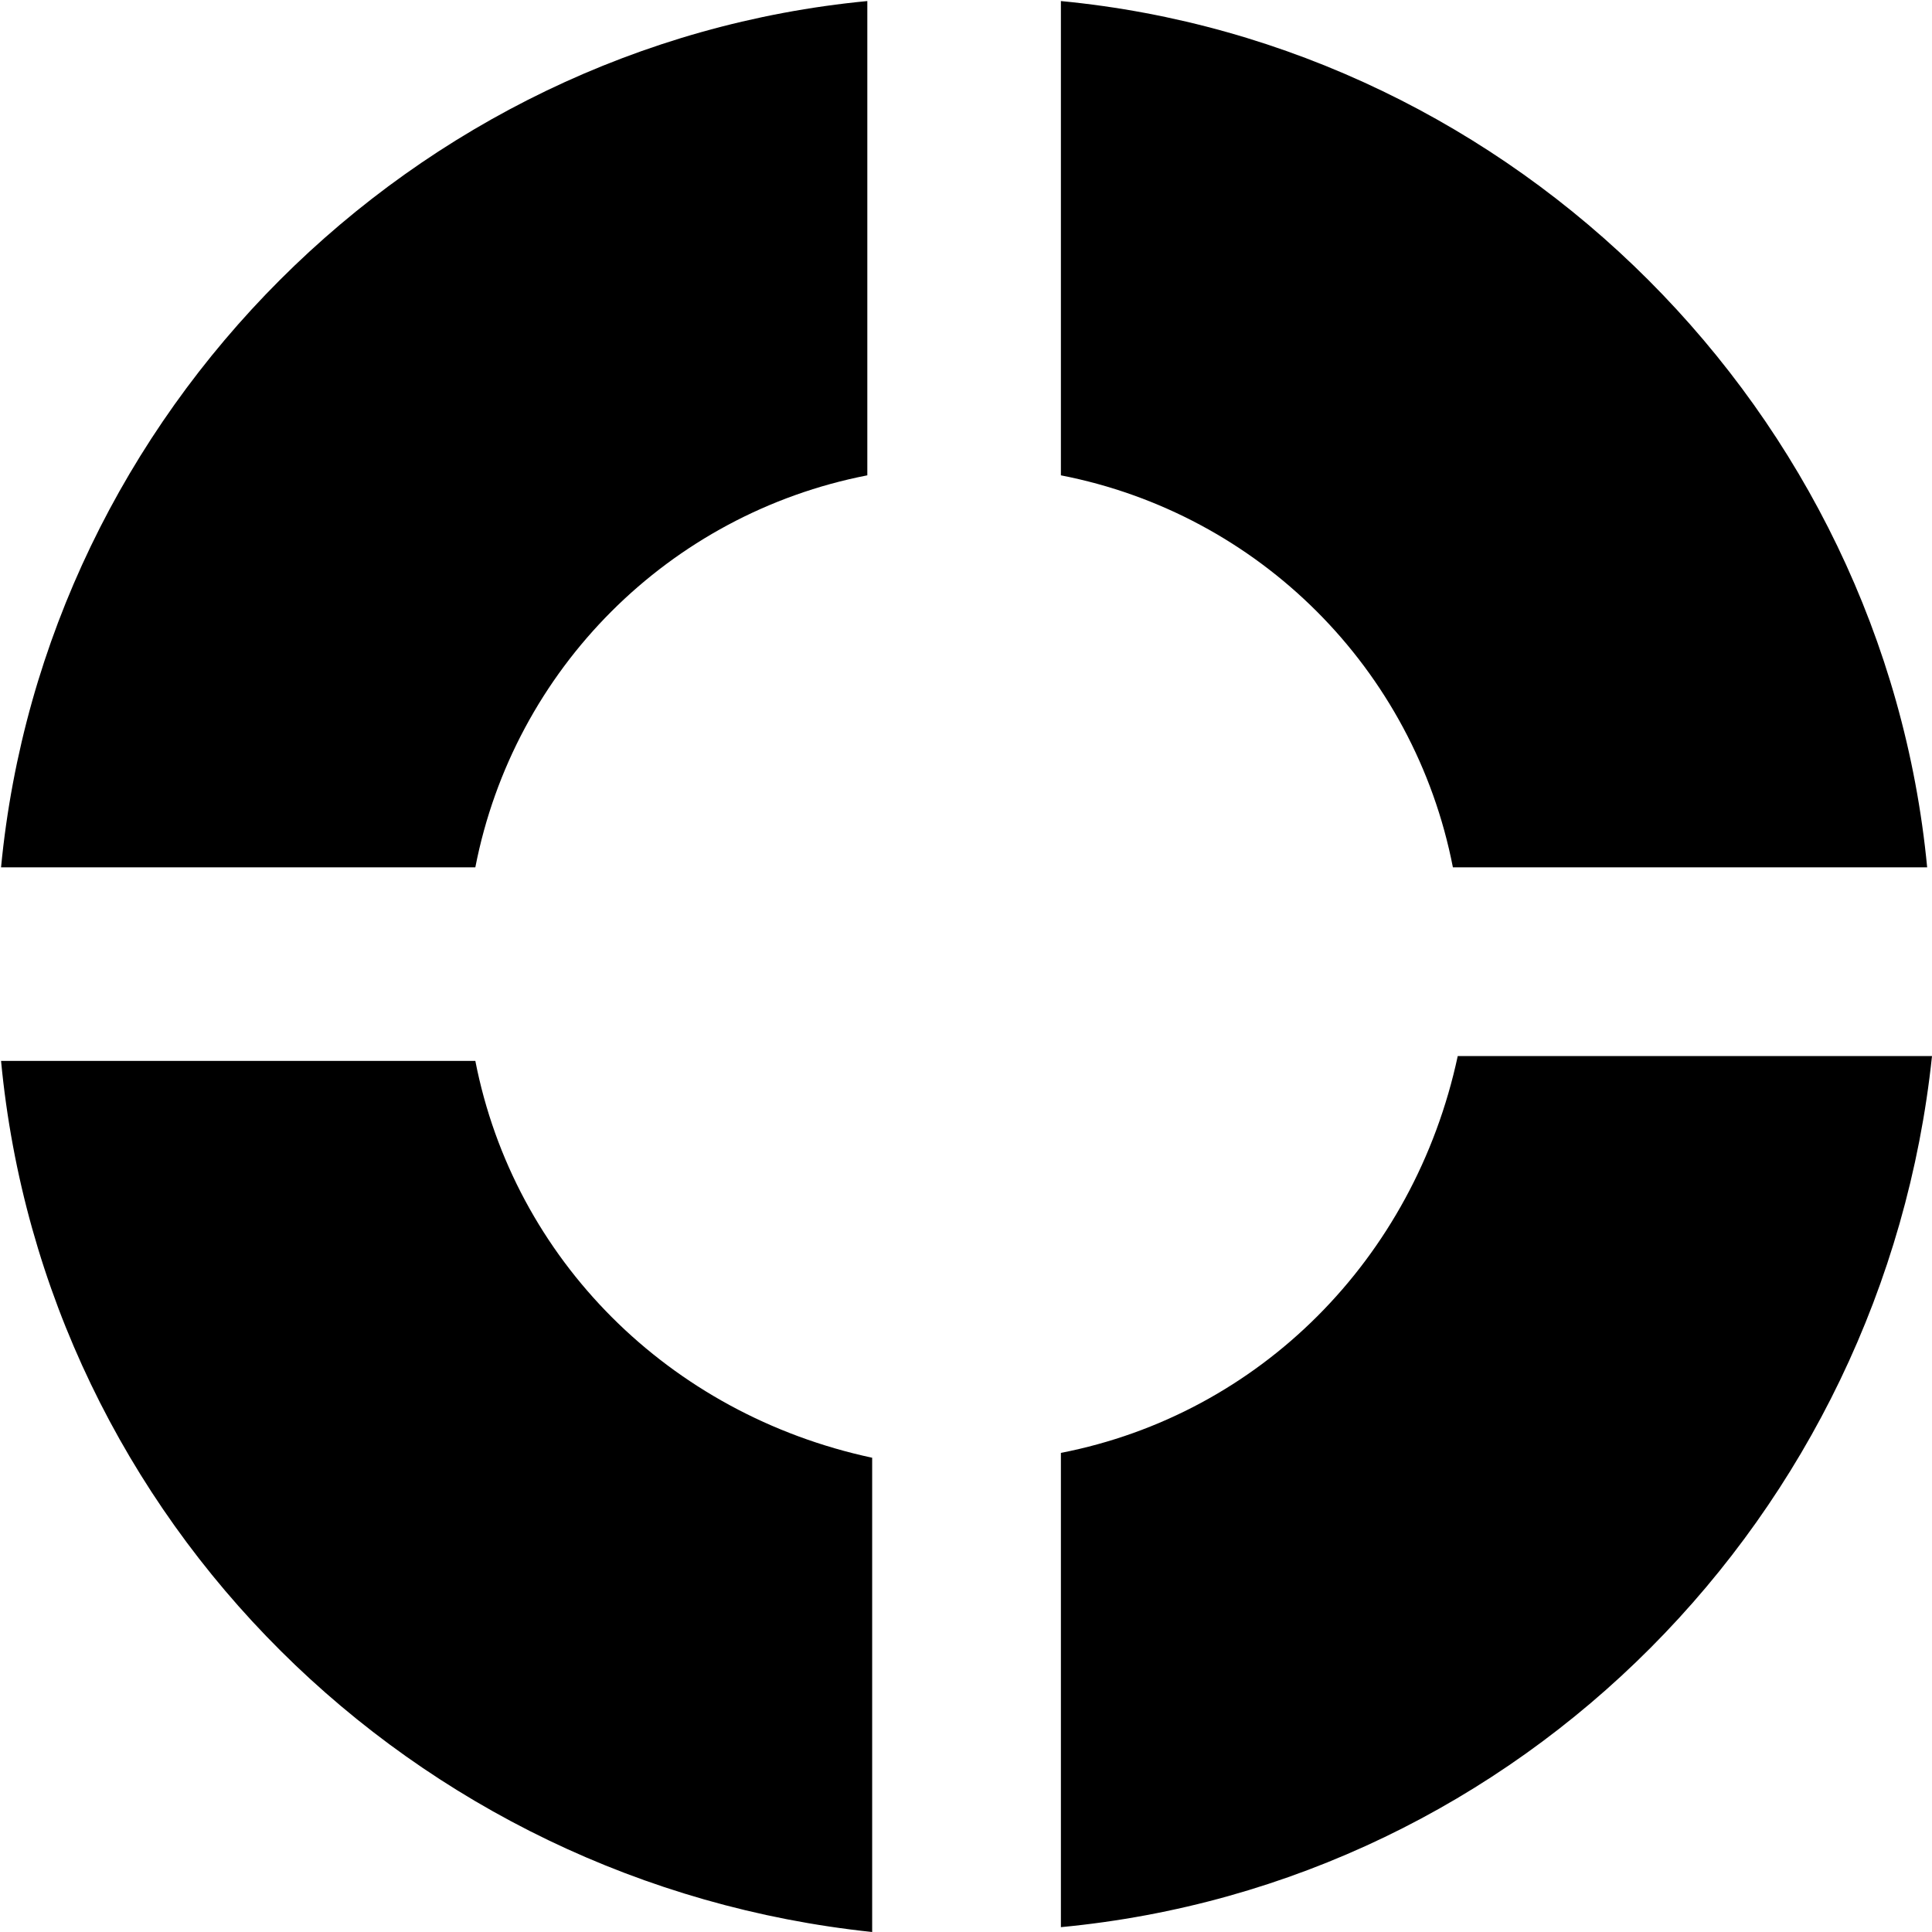
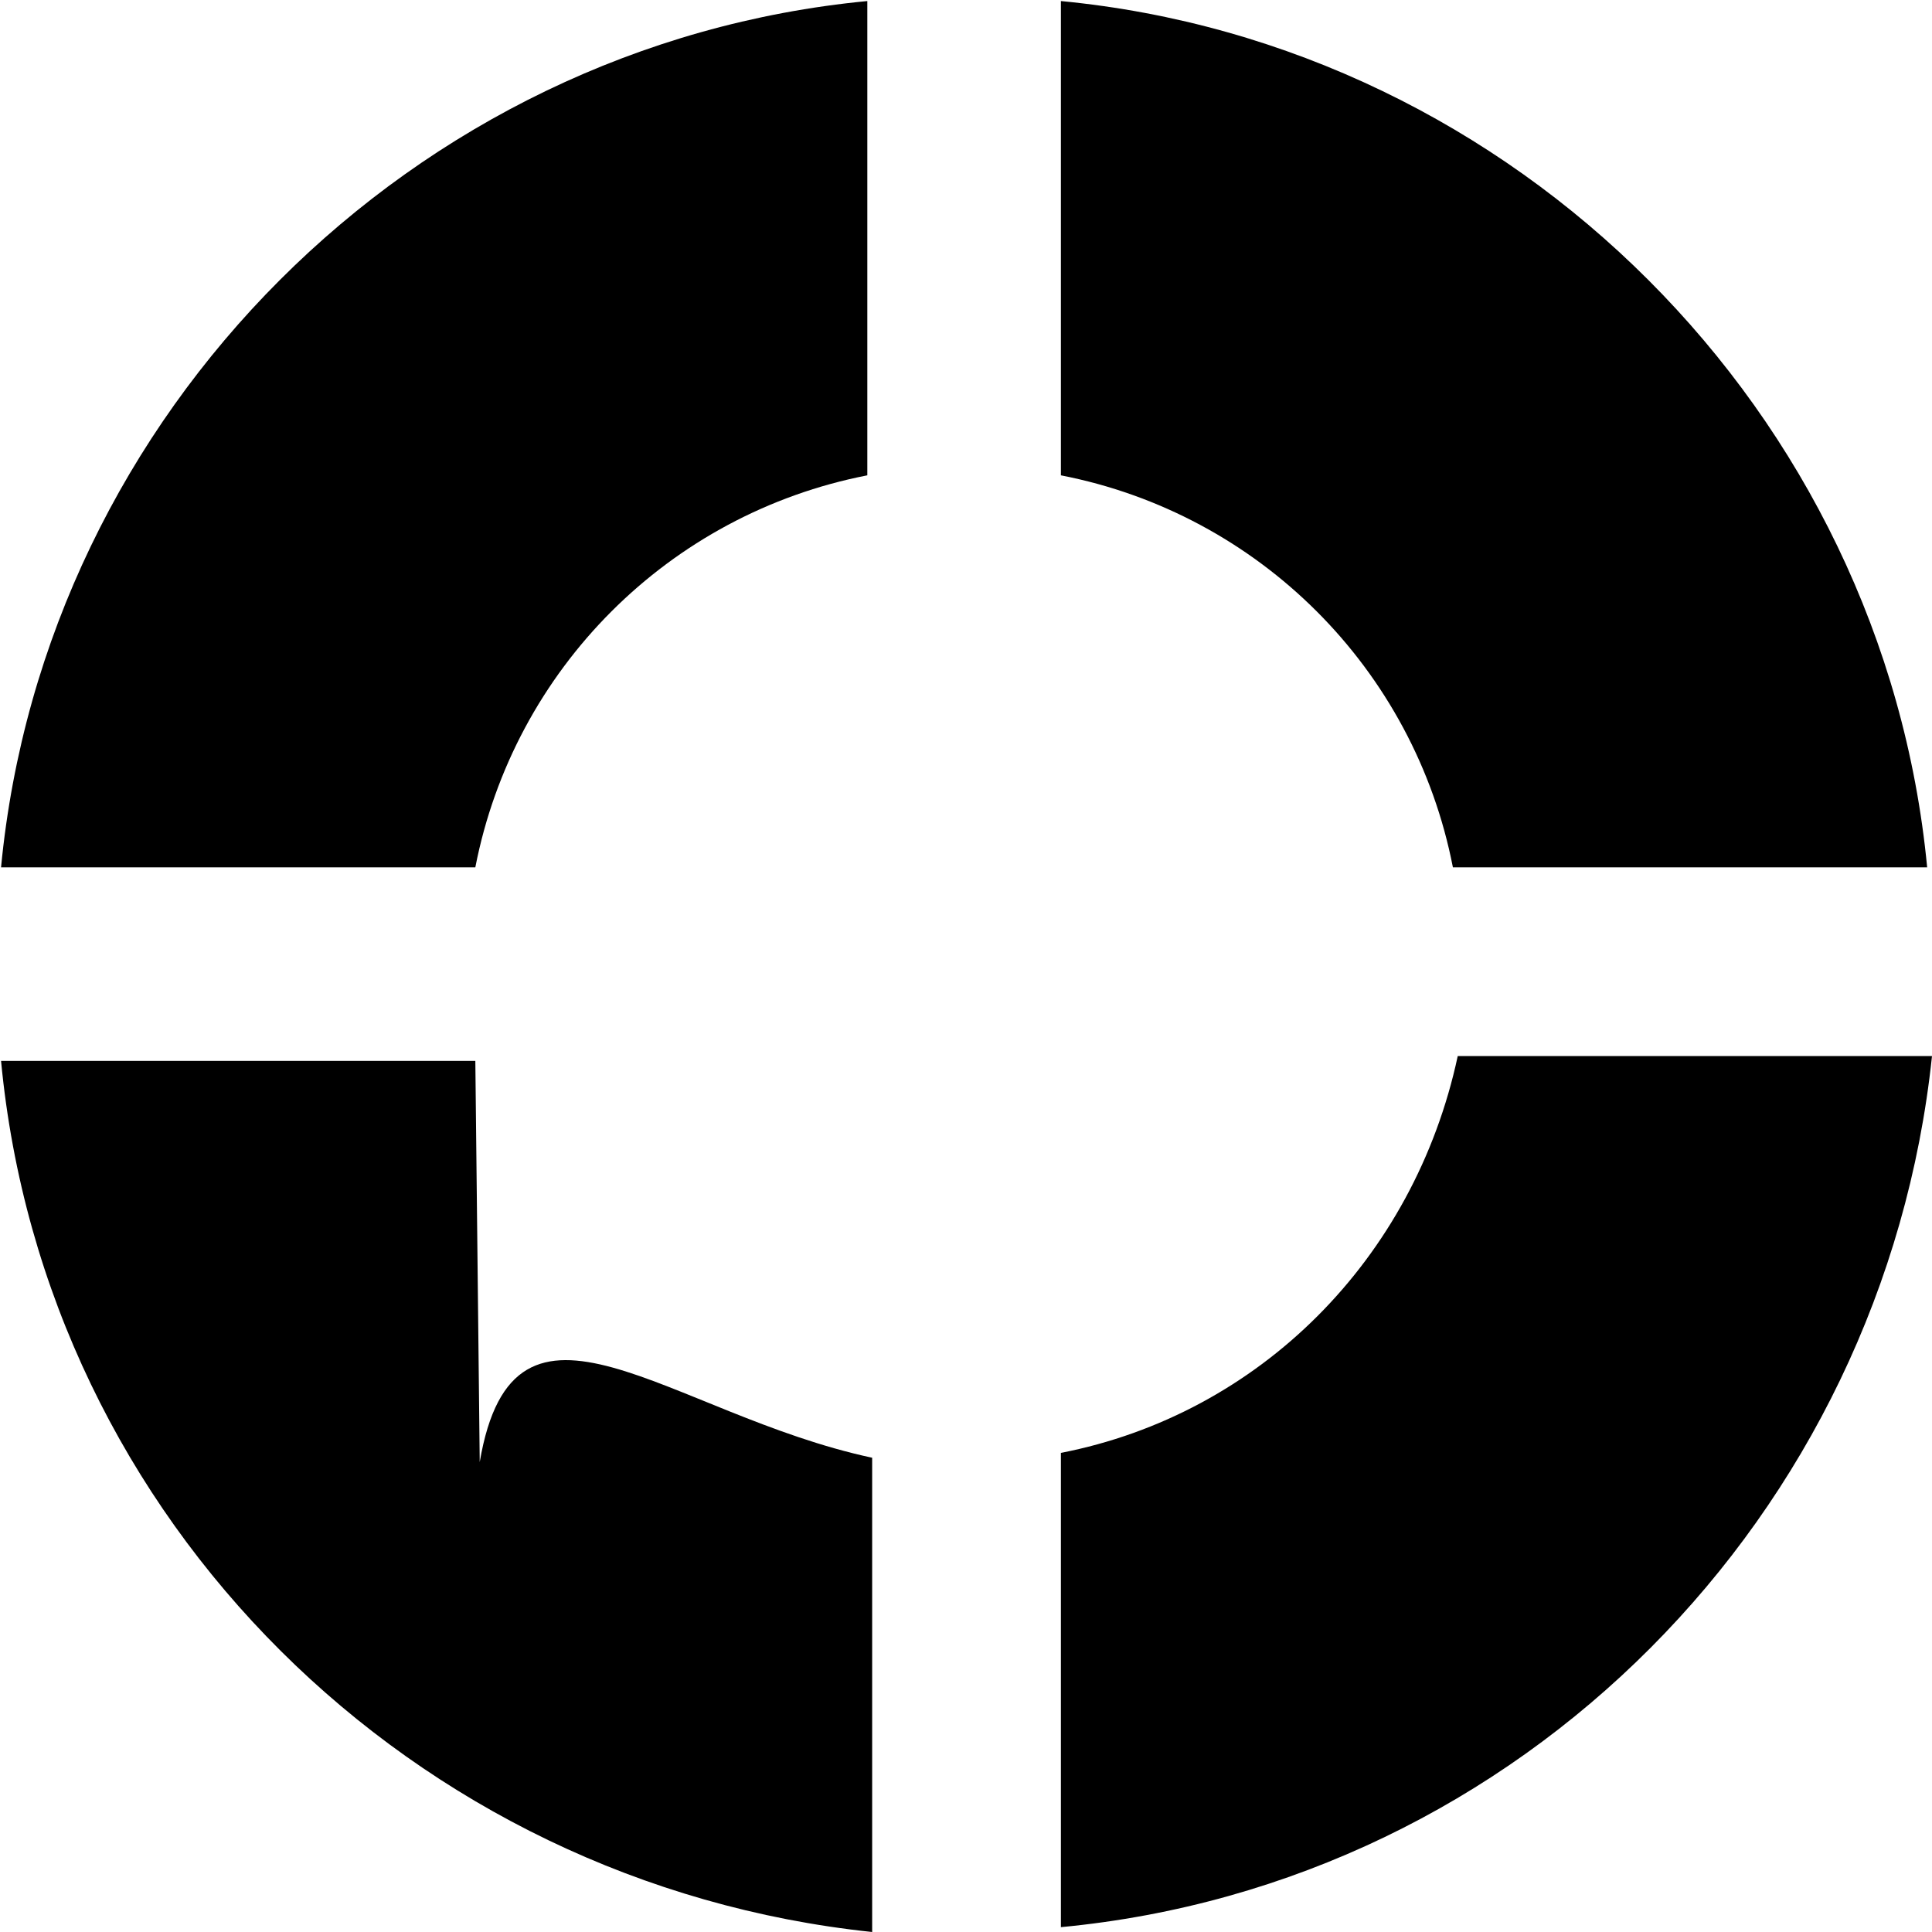
<svg xmlns="http://www.w3.org/2000/svg" width="128" height="128">
-   <path d="M96.258 57.462h31.421C124.794 27.323 100.426 2.956 70.287.07v31.422a32.856 32.856 0 0 1 25.971 25.97zm-38.796-25.97V.07C27.323 2.956 2.956 27.323.07 57.462h31.422a32.856 32.856 0 0 1 25.97-25.97zm12.825 64.766v31.421c30.46-2.885 54.507-27.253 57.713-57.712H96.579c-2.886 13.466-13.146 23.726-26.292 26.291zM31.492 70.287H.07c2.886 30.46 27.253 54.507 57.713 57.713V96.579c-13.466-2.886-23.726-13.146-26.291-26.292z" />
+   <path d="M96.258 57.462h31.421C124.794 27.323 100.426  2.956 70.287.07v31.422a32.856 32.856 0 0 1 25.971 25.97zm-38.796-25.97V.07C27.323 2.956 2.956 27.323.07 57.462h31  .422a32.856 32.856 0 0 1 25.97-25.97zm12.825 64.766v31.421c30.46-2.885 54.507-27.253 57.713-57.712H96.579c-2.886 13.466-13.146 23.726-26.292 26.291zM31.492 70.287H.07c2.886 30.46 27.253 54.507 57.713 57.713V96.579c-13.466-2.886-23.726-13.146-26  .291-26.292z" />
</svg>
